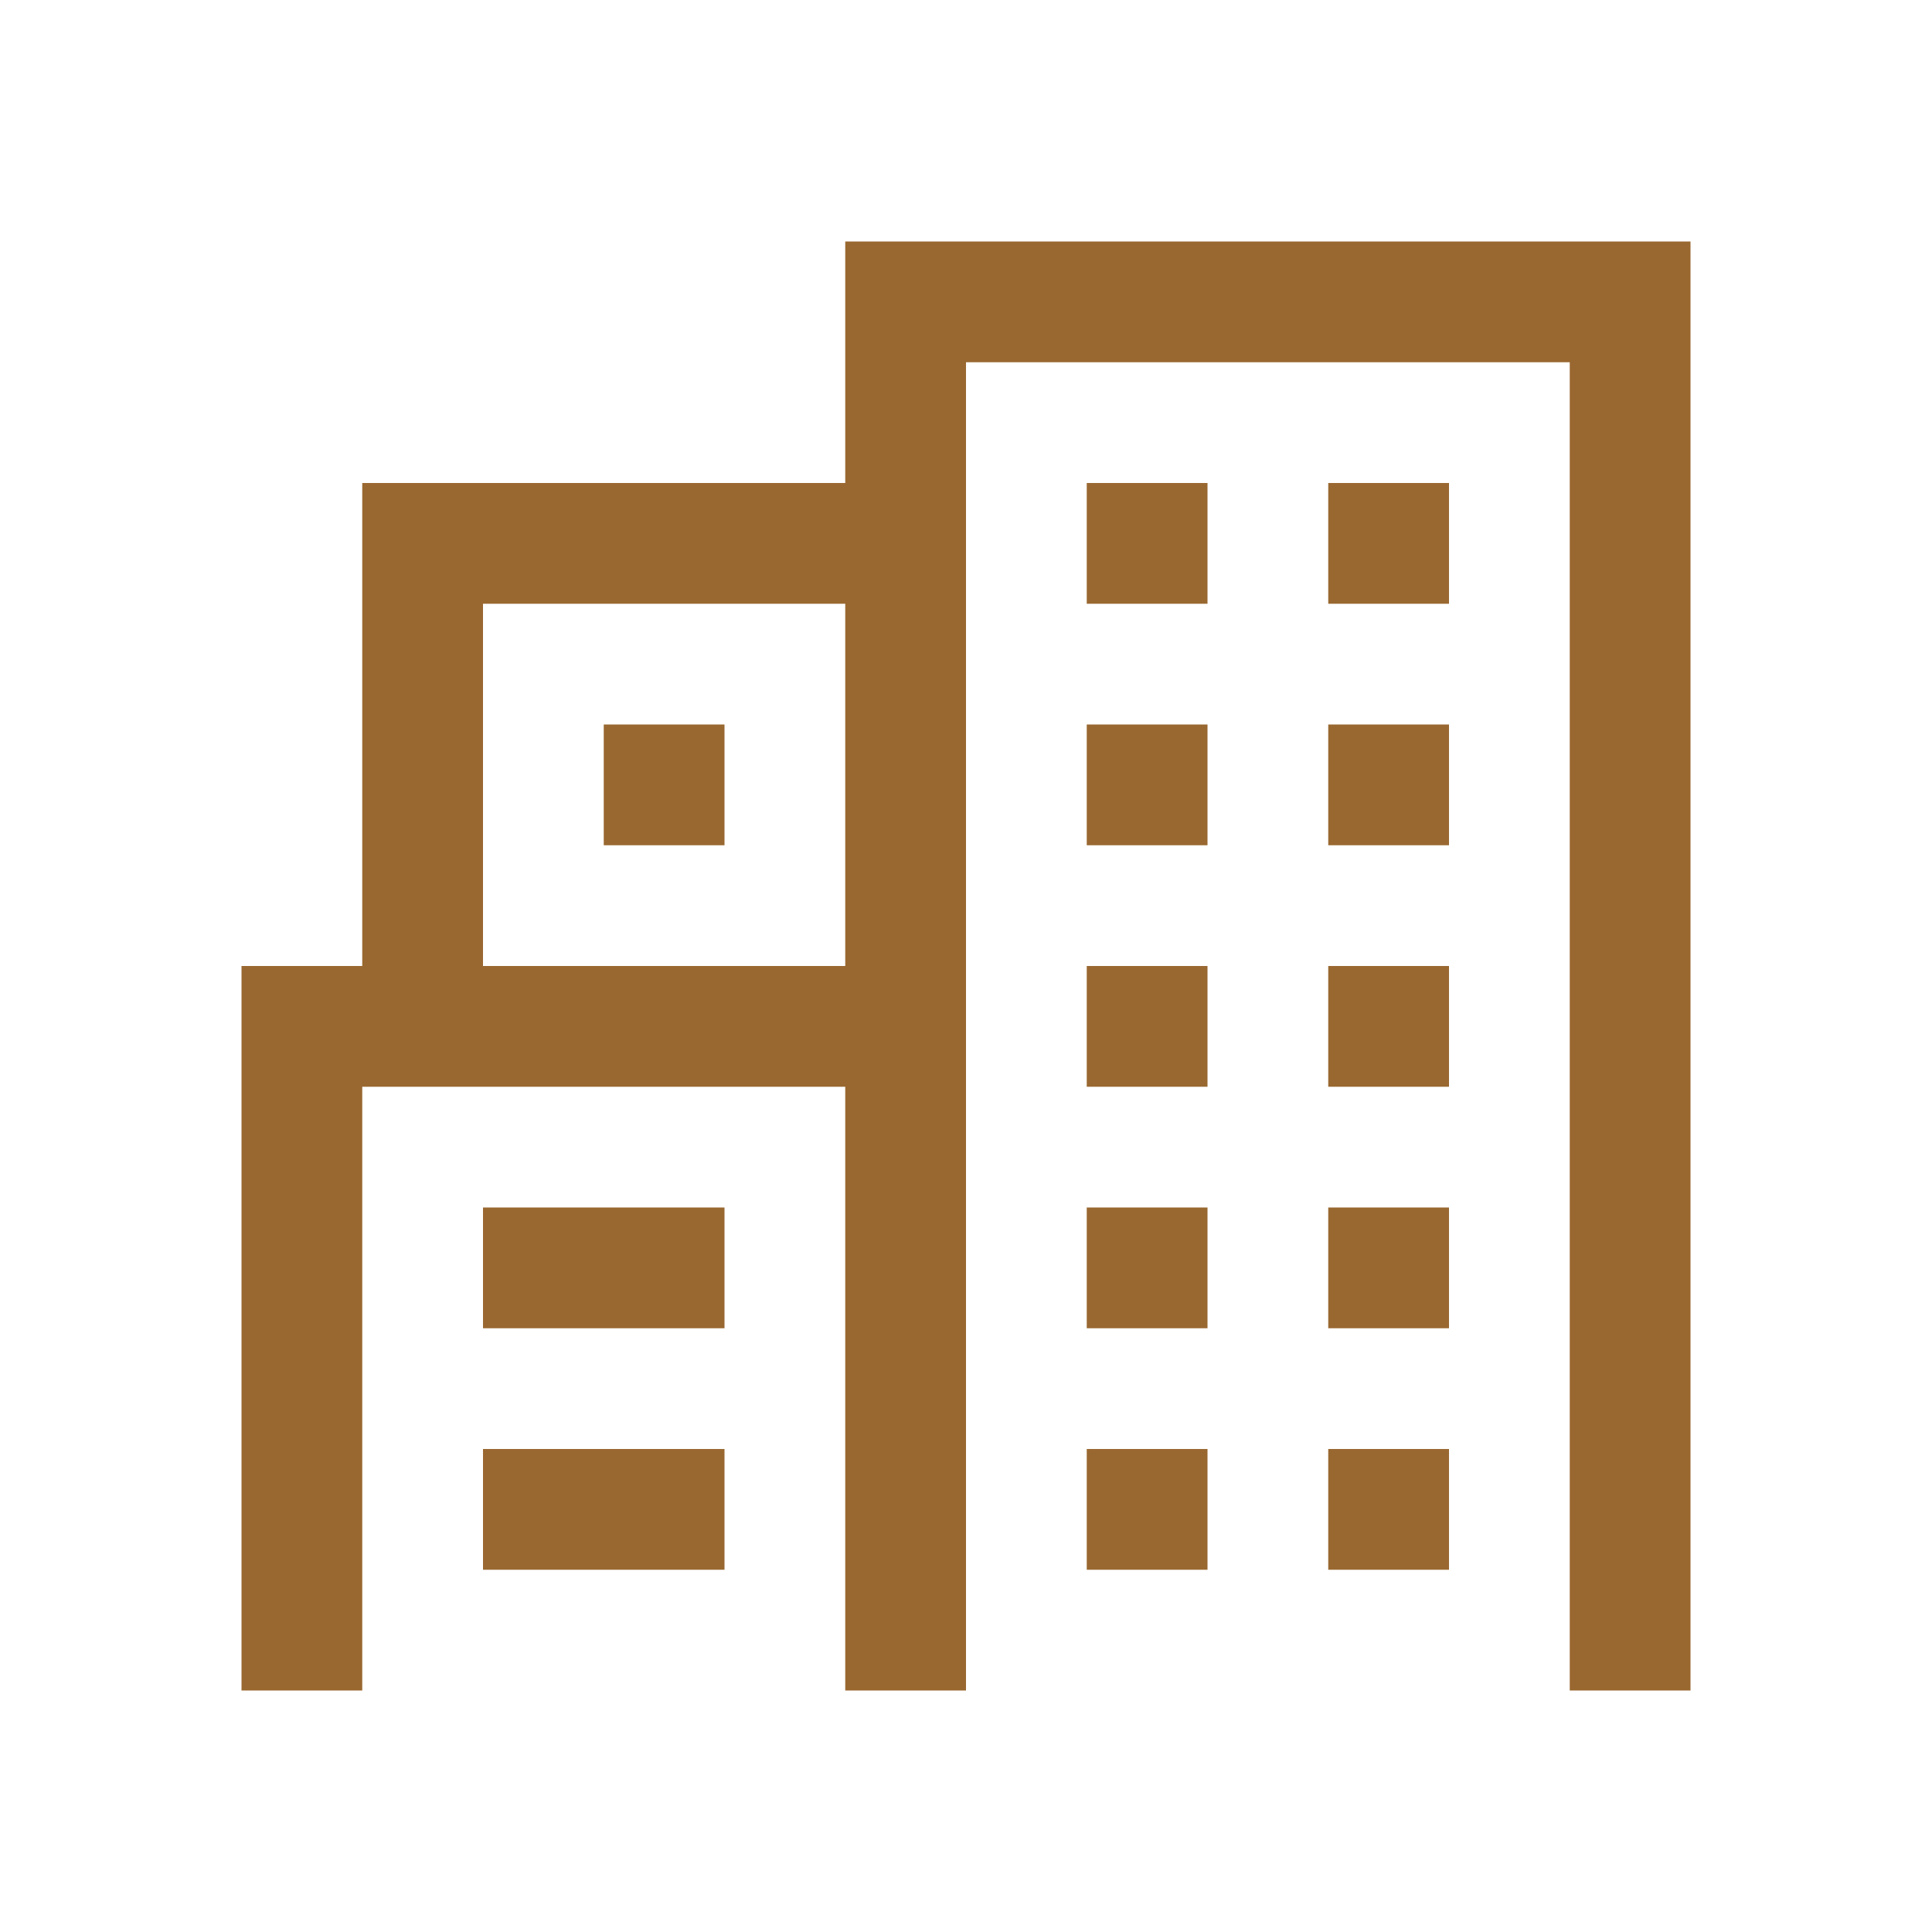
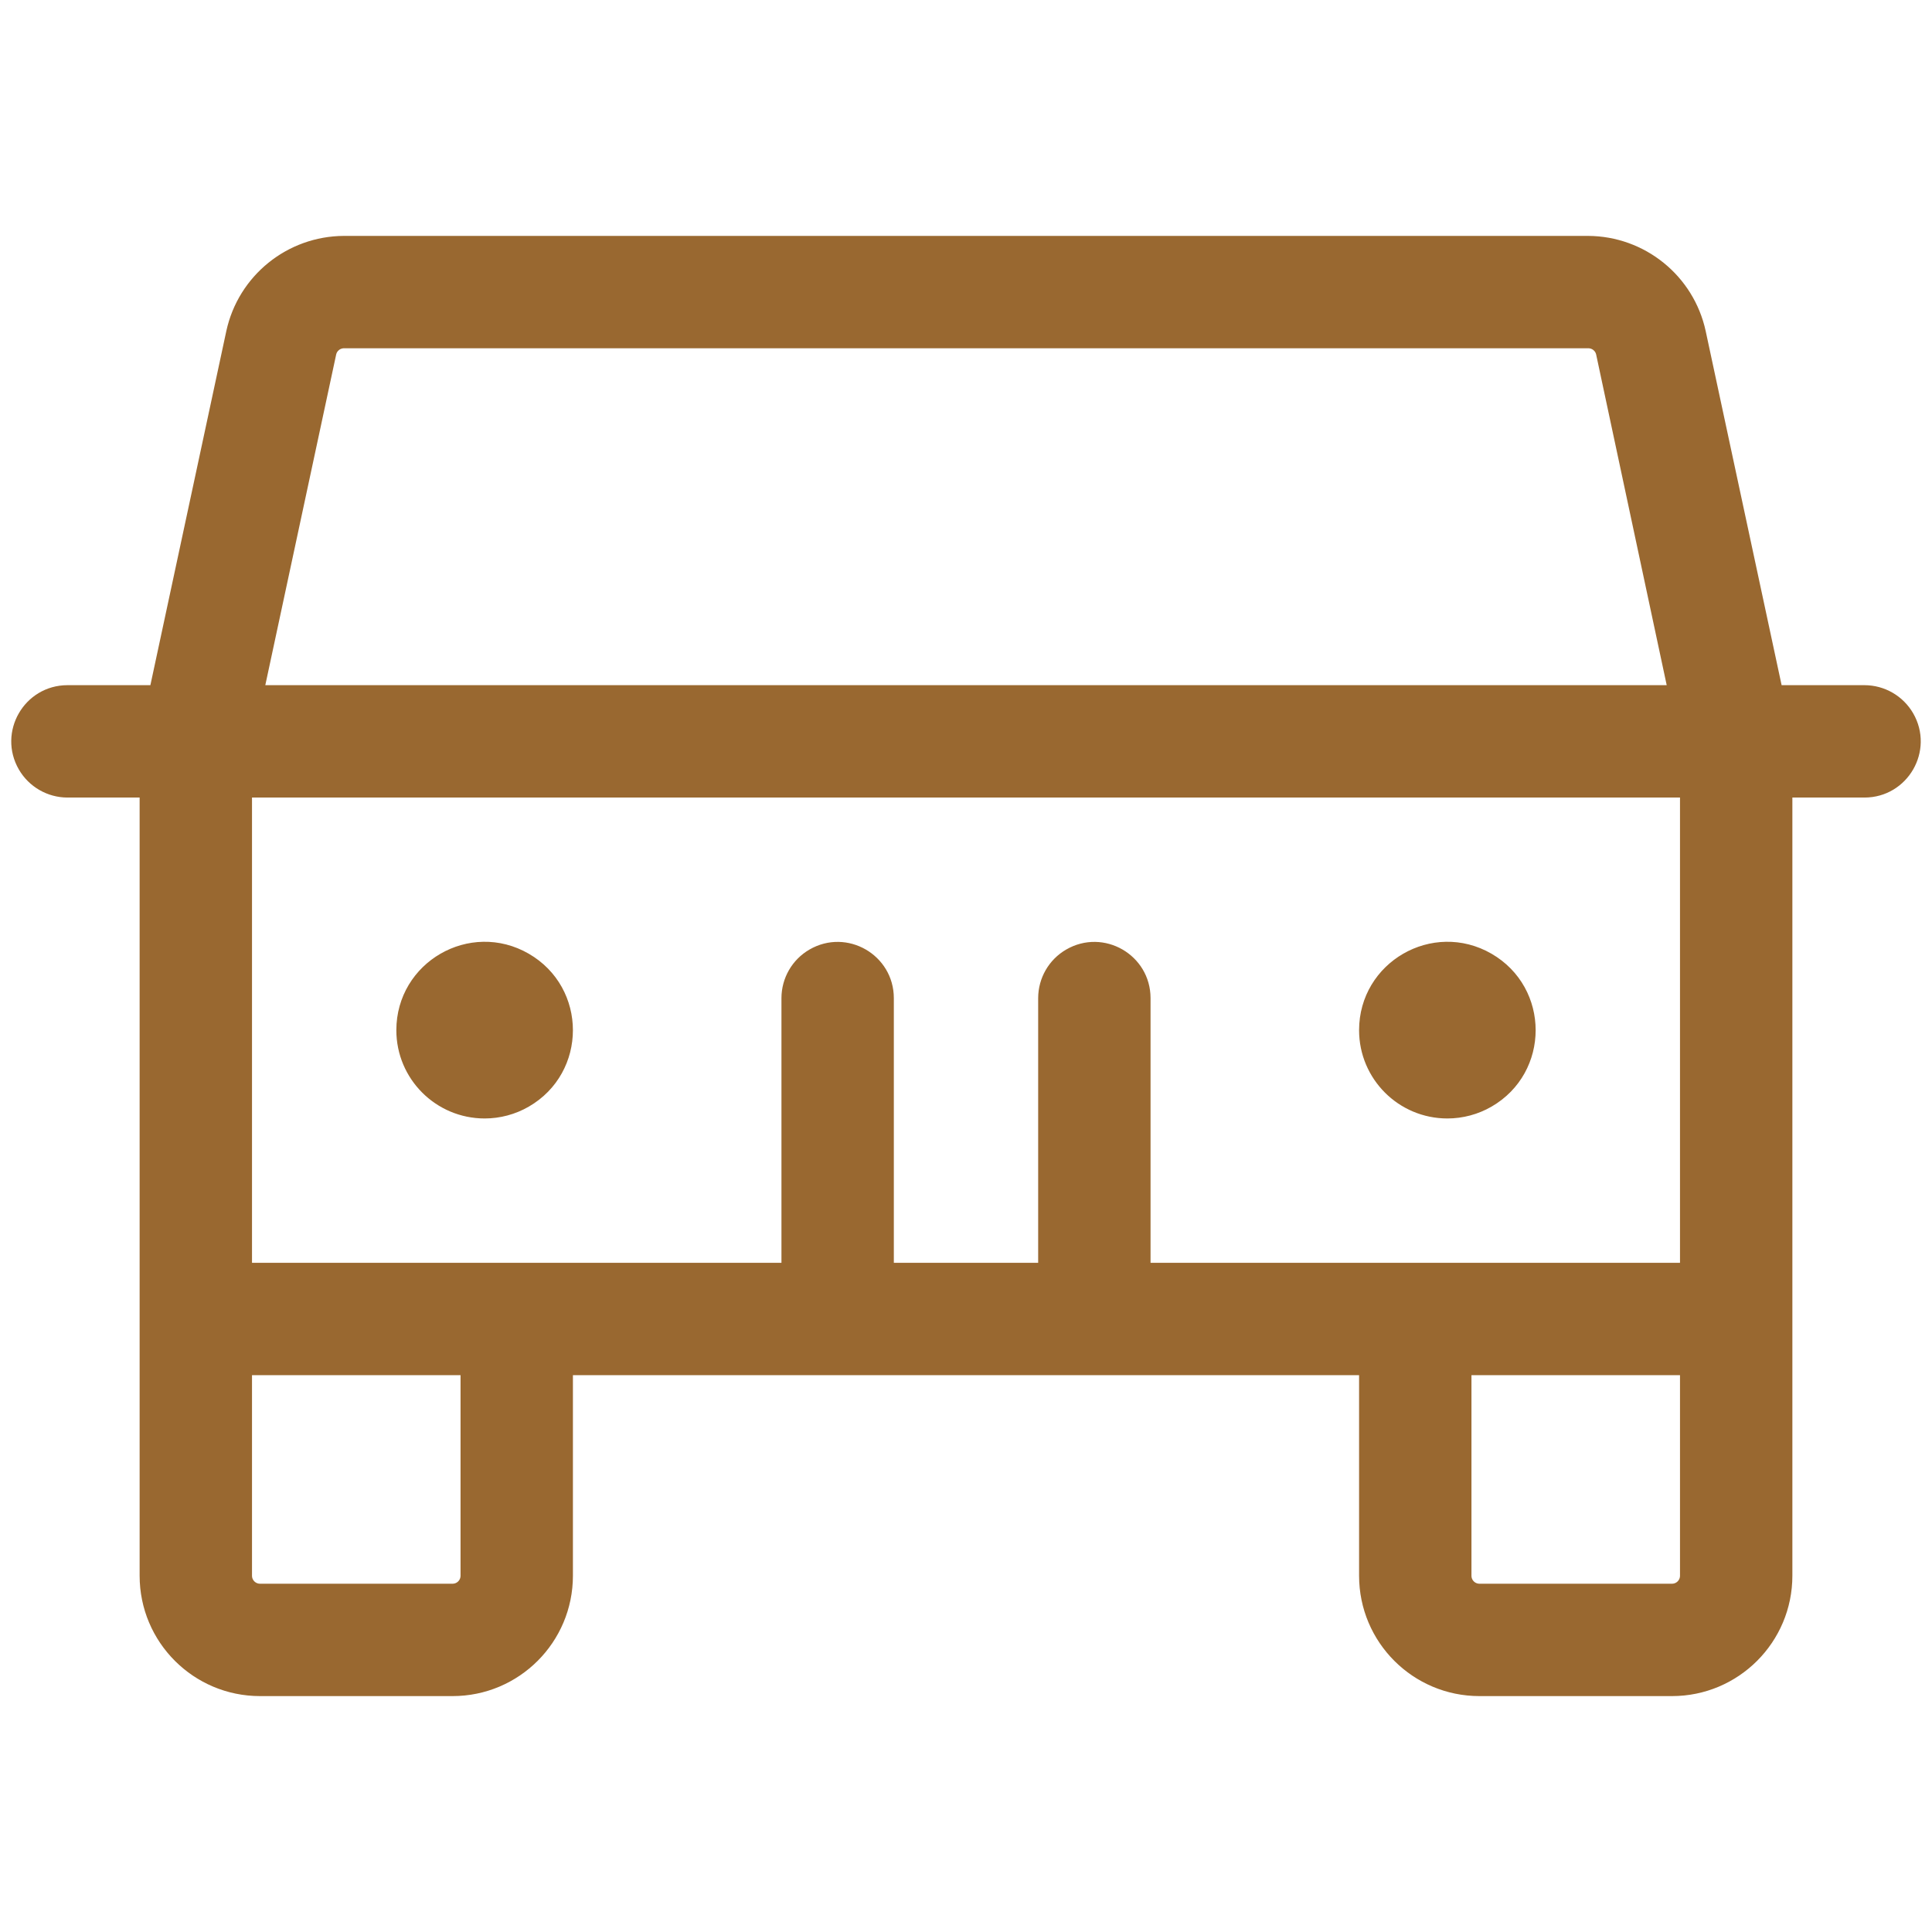
<svg xmlns="http://www.w3.org/2000/svg" width="48" height="48" viewBox="0 0 48 48" fill="none">
-   <path fill-rule="evenodd" clip-rule="evenodd" d="M42 6H21V12H9V24H6V42H9V27H21V42H24V9H39V42H42V6ZM12 15H21V24H12V15ZM12 30V33H18V30H12ZM15 18H18V21H15V18ZM30 18H27V21H30V18ZM27 30H30V33H27V30ZM30 36H27V39H30V36ZM27 12H30V15H27V12ZM30 24H27V27H30V24ZM33 12H36V15H33V12ZM36 24H33V27H36V24ZM33 18H36V21H33V18ZM36 30H33V33H36V30ZM33 36H36V39H33V36ZM18 39V36H12V39H18Z" fill="#996830" />
+   <path d="M46.324 17.223H44.102L42.182 8.268C41.903 6.983 40.768 6.066 39.453 6.061H8.547C7.232 6.066 6.097 6.983 5.818 8.268L3.898 17.223H1.676C0.755 17.224 0.181 18.221 0.642 19.018C0.856 19.387 1.25 19.614 1.676 19.615H3.669V39.148C3.669 40.69 4.919 41.939 6.46 41.939H11.243C12.785 41.939 14.034 40.69 14.034 39.148V33.966H33.966V39.148C33.966 40.69 35.215 41.939 36.757 41.939H41.54C43.081 41.939 44.331 40.69 44.331 39.148V19.615H46.324C47.245 19.614 47.819 18.616 47.358 17.82C47.144 17.451 46.75 17.224 46.324 17.223ZM8.156 8.768C8.196 8.581 8.363 8.449 8.555 8.453H39.453C39.645 8.449 39.812 8.581 39.852 8.768L41.656 17.223H6.344L8.156 8.768ZM11.642 39.148C11.642 39.369 11.464 39.547 11.243 39.547H6.46C6.24 39.547 6.061 39.369 6.061 39.148V33.966H11.642L11.642 39.148ZM41.54 39.547H36.757C36.536 39.547 36.358 39.369 36.358 39.148V33.966H41.939V39.148C41.939 39.369 41.761 39.547 41.54 39.547ZM41.939 31.574H28.385V24.797C28.384 23.877 27.387 23.302 26.59 23.764C26.221 23.977 25.994 24.371 25.993 24.797V31.574H22.007V24.797C22.006 23.877 21.008 23.302 20.212 23.764C19.843 23.977 19.616 24.371 19.615 24.797V31.574H6.061V19.615H41.939V31.574ZM10.047 25.595C10.047 24.06 11.709 23.101 13.037 23.868C14.366 24.636 14.366 26.554 13.037 27.321C12.734 27.496 12.391 27.588 12.041 27.588C10.94 27.588 10.047 26.695 10.047 25.595ZM33.966 25.595C33.966 24.06 35.627 23.101 36.956 23.868C38.285 24.636 38.285 26.554 36.956 27.321C36.653 27.496 36.309 27.588 35.959 27.588C34.858 27.588 33.966 26.695 33.966 25.595Z" fill="#996830" stroke="#996830" stroke-width="0.4" />
</svg>
